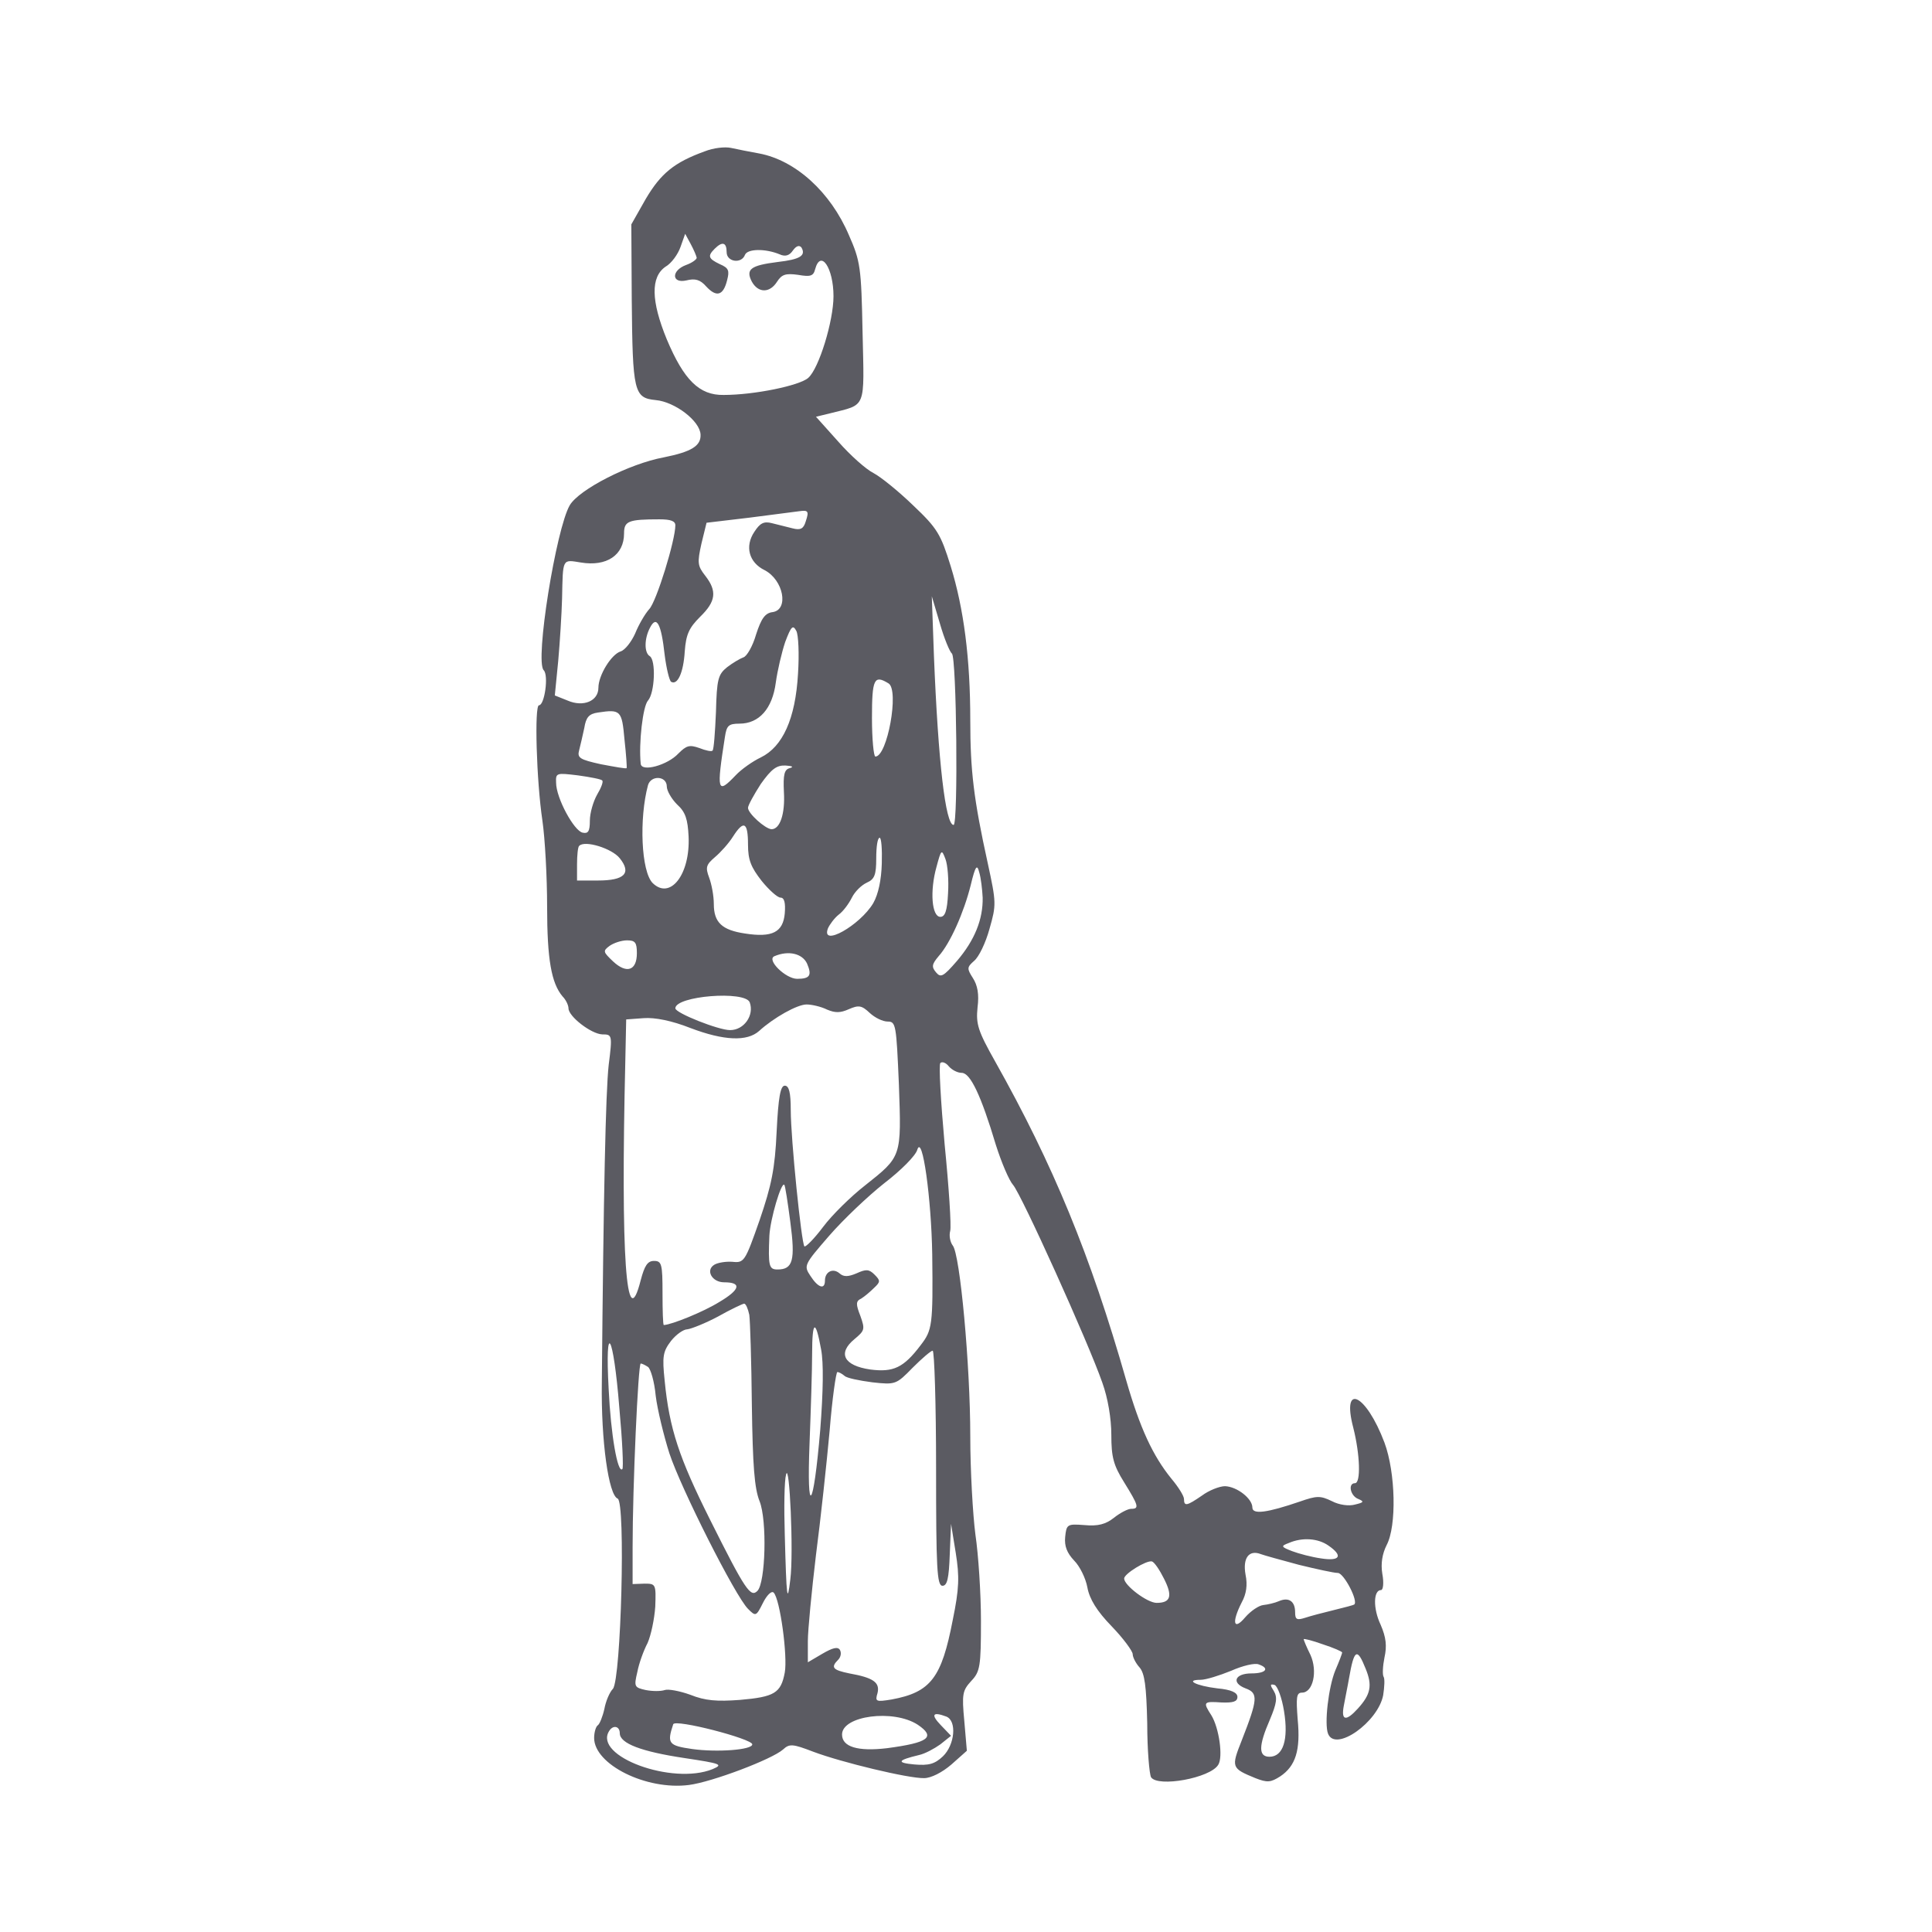
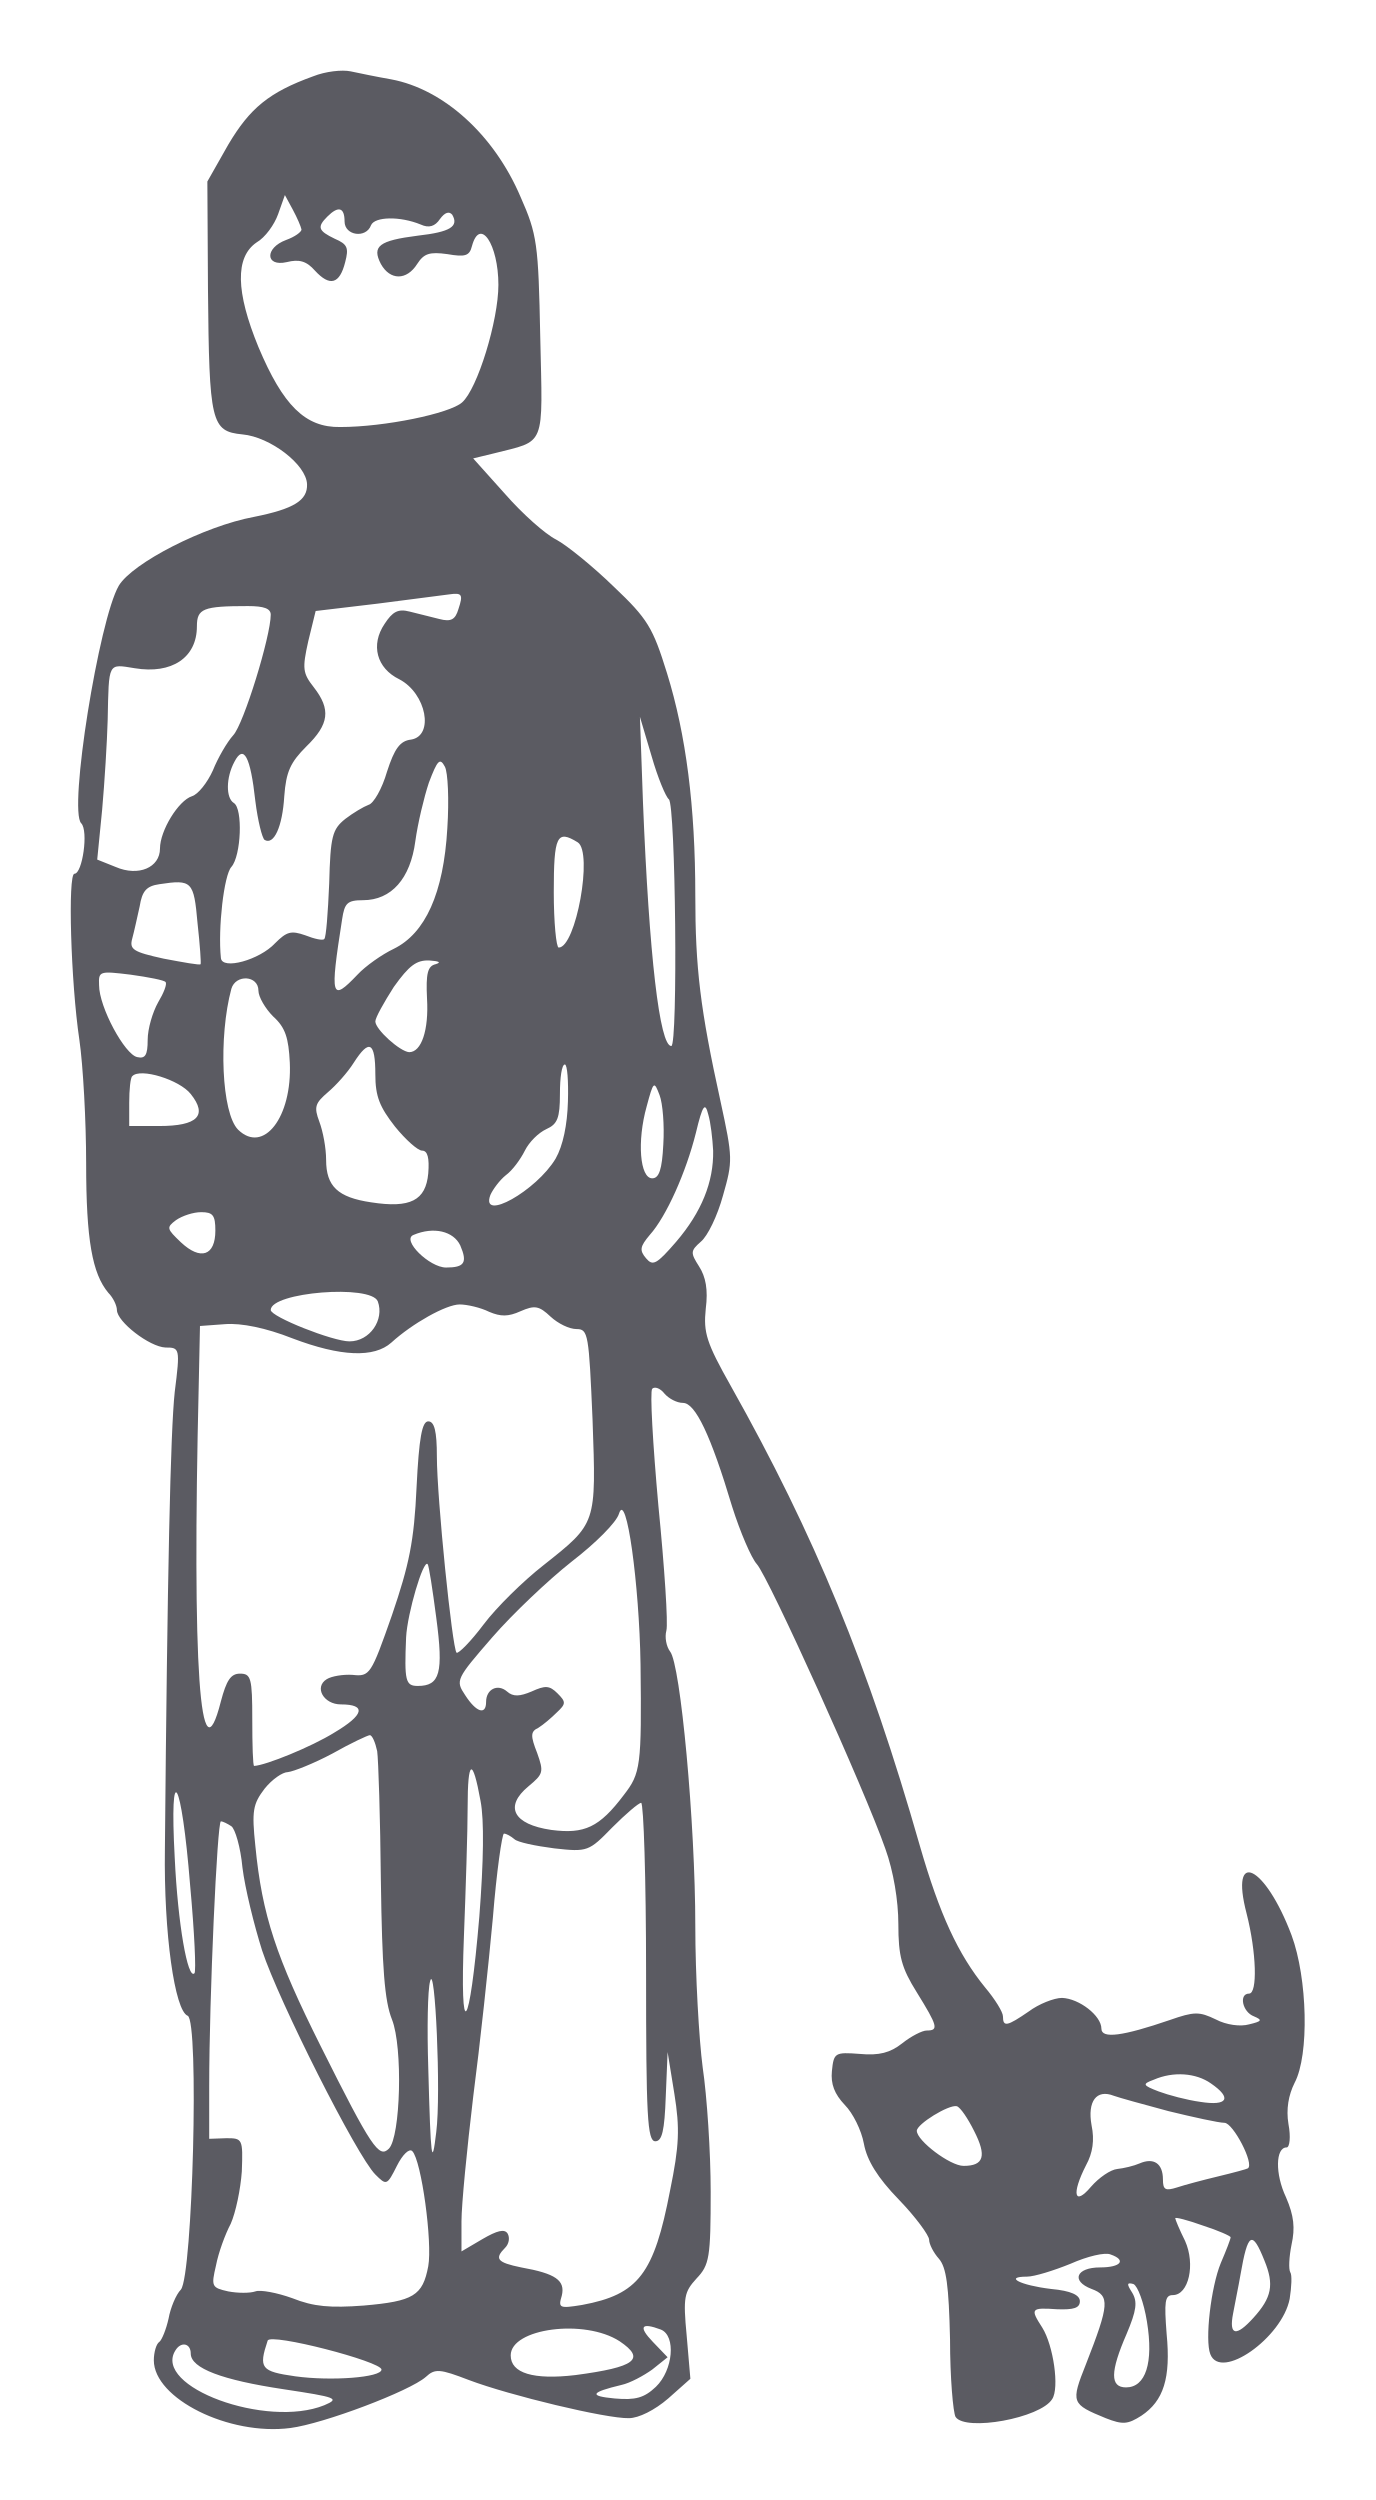
- <svg xmlns="http://www.w3.org/2000/svg" viewBox="0 0 452 452" width="452" height="452">
+ <svg xmlns="http://www.w3.org/2000/svg" viewBox="114 23 223.5 406.3" width="223.5" height="406.3">
  <path fill="#5b5b62" fill-rule="evenodd" d="M164.9 35.4c-7.2 2.6 -10.3 5.2 -13.8 11.1l-3.4 6 0.1 17.5c0.2 21.7 0.5 23.1 5.6 23.6 4.5 0.4 10.4 4.9 10.5 8.1 0.1 2.6 -2.1 4 -8.6 5.3 -8.1 1.5 -19.8 7.5 -22 11.2 -3.2 5.5 -8.2 36.5 -6.1 38.6 1.2 1.2 0.2 8.2 -1.1 8.2 -1.1 0 -0.6 17.6 0.8 27 0.6 4.1 1.1 13.2 1.1 20.1 0 12.4 1 17.9 3.6 21 0.8 0.8 1.4 2.1 1.4 2.8 0 1.9 5.3 6 7.9 6.1 2.3 0 2.4 0.1 1.5 7.2 -0.7 6.4 -1.2 29.7 -1.6 74.3 -0.2 13.7 1.6 26.3 3.7 27.1 1.9 0.8 0.8 42.2 -1.1 44.5 -0.8 0.8 -1.7 3 -2 4.7 -0.4 1.8 -1.1 3.5 -1.5 3.8 -0.5 0.3 -0.9 1.7 -0.9 3 0 6.2 12.2 12.3 22.2 11 5.4 -0.7 19.4 -6 22 -8.3 1.5 -1.4 2.3 -1.3 7 0.5 6.6 2.5 22.4 6.3 26 6.2 1.6 0 4.2 -1.3 6.4 -3.2l3.6 -3.2 -0.6 -7c-0.6 -6.3 -0.4 -7.1 1.6 -9.3 2.1 -2.2 2.3 -3.4 2.3 -14.1 0 -6.4 -0.6 -15.5 -1.3 -20.2 -0.6 -4.6 -1.2 -15 -1.2 -23 0 -16.6 -2.4 -42.6 -4.1 -44.6 -0.6 -0.8 -0.9 -2.3 -0.6 -3.4 0.3 -1.1 -0.3 -10.2 -1.3 -20.3 -0.9 -10 -1.4 -18.6 -1 -19 0.4 -0.4 1.3 -0.1 2 0.8 0.7 0.8 2 1.5 3 1.5 2 0 4.5 5.2 8 16.9 1.3 4.1 3.1 8.3 4 9.3 1.9 2.1 17.6 36.8 20.9 46.3 1.3 3.6 2.1 8.4 2.1 12.2 0 5.2 0.5 7.1 3 11.1 3.4 5.5 3.6 6.2 1.6 6.2 -0.7 0 -2.5 0.9 -4 2.1 -1.9 1.5 -3.7 2 -6.9 1.7 -4 -0.3 -4.2 -0.2 -4.5 2.8 -0.2 2.1 0.4 3.7 2.1 5.5 1.3 1.3 2.7 4.1 3.1 6.3 0.5 2.7 2.2 5.5 5.7 9.1 2.7 2.8 4.9 5.8 4.9 6.5 0 0.7 0.7 2.1 1.6 3.1 1.2 1.4 1.6 4.3 1.8 13.1 0 6.2 0.5 11.9 0.9 12.6 1.6 2.4 13.8 0.2 15.7 -2.9 1.2 -1.8 0.2 -8.7 -1.6 -11.6 -2 -3.1 -1.9 -3.3 2.4 -3 2.7 0.1 3.7 -0.2 3.7 -1.3 0 -1 -1.4 -1.7 -4.7 -2 -5 -0.6 -7.7 -2 -3.9 -2 1.2 0 4.4 -1 7.1 -2.1 2.7 -1.2 5.6 -1.9 6.5 -1.5 2.6 0.9 1.7 2.1 -1.7 2.1 -3.9 0 -4.8 2.2 -1.4 3.5 3 1.1 2.9 2.5 -0.9 12.2 -2.5 6.3 -2.4 6.5 3.2 8.8 2.8 1.1 3.6 1 5.8 -0.4 3.6 -2.4 4.8 -6.1 4.1 -13.3 -0.4 -5.2 -0.3 -6.3 1 -6.3 2.6 0 3.7 -5 2 -8.8 -0.9 -1.8 -1.6 -3.5 -1.6 -3.7 0 -0.2 2 0.3 4.5 1.2 2.5 0.8 4.5 1.7 4.5 1.9 0 0.3 -0.7 2.1 -1.6 4.2 -1.6 3.9 -2.6 12.5 -1.7 14.8 1.7 4.4 11.7 -2.7 12.9 -9 0.3 -1.9 0.4 -3.9 0.1 -4.3 -0.3 -0.5 -0.2 -2.5 0.2 -4.5 0.6 -2.7 0.4 -4.7 -0.9 -7.7 -1.8 -3.8 -1.7 -8.1 0.1 -8.1 0.5 0 0.7 -1.7 0.3 -3.8 -0.4 -2.4 0 -4.7 1 -6.7 2.4 -4.5 2.1 -17 -0.5 -24 -4.3 -11.4 -10.1 -14.2 -7.3 -3.5 1.6 6.3 1.8 13 0.4 13 -1.7 0 -1.1 3 0.8 3.7 1.4 0.6 1.3 0.8 -0.8 1.3 -1.4 0.4 -3.7 0.1 -5.4 -0.8 -2.7 -1.3 -3.5 -1.3 -7.5 0.1 -7.6 2.6 -11.1 3.1 -11.1 1.4 0 -2.1 -3.6 -4.9 -6.4 -5 -1.3 0 -3.8 1 -5.4 2.2 -3.5 2.4 -4.2 2.6 -4.2 0.8 0 -0.7 -1.3 -2.8 -2.9 -4.7 -4.4 -5.4 -7.4 -11.9 -10.6 -23 -8.4 -29.4 -17.1 -50.5 -30.7 -74.7 -4 -7.1 -4.5 -8.7 -4.1 -12.6 0.4 -3.1 0 -5.2 -1.1 -6.9 -1.4 -2.2 -1.4 -2.5 0.3 -4 1.1 -0.9 2.7 -4.2 3.6 -7.5 1.6 -5.6 1.6 -6.1 -0.4 -15.3 -3.3 -15 -4.1 -21.7 -4.1 -33.5 0 -14.4 -1.5 -26.1 -4.6 -36.1 -2.3 -7.4 -3.1 -8.8 -8.7 -14.1 -3.4 -3.3 -7.6 -6.7 -9.3 -7.6 -1.8 -0.9 -5.5 -4.2 -8.3 -7.4l-5.2 -5.8 3.3 -0.8c8.6 -2.2 8 -0.7 7.6 -19 -0.3 -15.1 -0.5 -16.6 -3.2 -22.7 -4.3 -10.1 -12.5 -17.5 -21 -19.1 -2.3 -0.4 -5.2 -1 -6.6 -1.3 -1.4 -0.3 -4.1 0 -6.1 0.8zm-1.9 24.9c0 0.4 -1.1 1.2 -2.5 1.7 -3.5 1.3 -3.4 4.4 0.1 3.6 2 -0.5 3.2 -0.2 4.6 1.4 2.4 2.6 4 2.2 4.9 -1.4 0.6 -2.3 0.4 -2.9 -1.7 -3.8 -2.7 -1.3 -2.9 -1.9 -1.2 -3.6 1.8 -1.8 2.8 -1.5 2.8 0.8 0 2.3 3.5 2.8 4.3 0.6 0.6 -1.4 4.7 -1.5 8.1 -0.1 1.3 0.6 2.3 0.3 3.1 -0.9 0.8 -1.1 1.5 -1.3 2 -0.7 1.1 1.9 -0.3 2.8 -5.6 3.4 -6.3 0.8 -7.5 1.7 -6 4.6 1.5 2.7 4.2 2.7 5.9 0 1.1 -1.7 2 -2 4.9 -1.6 2.9 0.5 3.6 0.3 4 -1.3 1.3 -4.8 4.3 -0.3 4.3 6.3 0 5.8 -3.4 16.9 -5.9 19.1 -2 1.8 -12.6 4 -19.8 4 -5.7 0.1 -9.3 -3.5 -13.3 -13 -3.7 -9 -3.8 -14.6 -0.3 -17 1.4 -0.8 2.9 -2.9 3.5 -4.6l1.1 -3.1 1.3 2.4c0.7 1.3 1.3 2.7 1.4 3.2zm25.5 61.7c-0.5 1.7 -1.2 2.1 -3.1 1.6 -1.3 -0.3 -3.5 -0.9 -4.8 -1.2 -1.9 -0.5 -2.8 0 -4.1 2 -2.3 3.4 -1.3 7.2 2.4 9 4.4 2.3 5.7 9.2 1.9 9.8 -1.8 0.2 -2.7 1.5 -3.9 5.2 -0.8 2.8 -2.2 5.2 -3 5.4 -0.8 0.3 -2.5 1.3 -3.8 2.3 -2.1 1.7 -2.4 2.8 -2.6 10.5 -0.2 4.7 -0.5 8.8 -0.8 9 -0.2 0.3 -1.6 0 -3.1 -0.6 -2.3 -0.8 -3 -0.6 -4.9 1.3 -2.5 2.7 -8.6 4.4 -8.8 2.4 -0.5 -4.8 0.5 -13.5 1.7 -14.8 1.6 -1.8 1.9 -9.5 0.4 -10.4 -1.3 -0.8 -1.3 -4.1 0.1 -6.7 1.5 -2.9 2.6 -0.9 3.4 6.4 0.4 3.2 1.1 6 1.5 6.3 1.5 0.9 2.9 -2.1 3.2 -7.1 0.3 -4 1 -5.5 3.6 -8.1 3.7 -3.6 4 -6 1.2 -9.6 -1.8 -2.3 -1.9 -3 -0.9 -7.5l1.2 -4.9 10.1 -1.2c5.5 -0.7 10.8 -1.4 11.6 -1.5 2.1 -0.3 2.3 0 1.5 2.4zm-30.5 0.9c0 3.5 -4.4 17.8 -6.1 19.6 -1 1.1 -2.5 3.7 -3.3 5.7 -0.9 2 -2.4 3.9 -3.4 4.2 -2.2 0.7 -5.2 5.6 -5.2 8.5 0 3.1 -3.5 4.6 -7.2 3l-3 -1.2 0.8 -8.1c0.4 -4.5 0.8 -11 0.9 -14.6 0.2 -9.5 0 -9.1 4.4 -8.4 6 1 10.1 -1.7 10.1 -6.8 0 -2.9 1 -3.3 8.3 -3.3 2.6 0 3.7 0.4 3.7 1.4zm64.7 30c1.1 0.8 1.5 40.1 0.4 40.1 -1.9 0 -3.6 -14.7 -4.6 -39.5l-0.5 -14 1.9 6.4c1 3.5 2.3 6.6 2.8 7zm-36 4.7c-0.6 10.6 -3.6 17.1 -8.7 19.6 -1.9 0.9 -4.6 2.8 -5.9 4.2 -4.3 4.5 -4.5 3.8 -2.5 -9 0.4 -2.6 0.8 -3.1 3.4 -3.1 4.6 0 7.7 -3.5 8.5 -9.6 0.4 -2.9 1.4 -7.1 2.2 -9.5 1.4 -3.7 1.8 -4.1 2.6 -2.6 0.5 0.9 0.7 5.4 0.4 10zm21.2 2.3c2.5 1.6 -0.3 17.1 -3.1 17.1 -0.4 0 -0.8 -4.1 -0.8 -9 0 -9.2 0.5 -10.2 3.9 -8.1zm-61.8 13.1c0.4 3.6 0.6 6.6 0.5 6.7 -0.1 0.2 -2.8 -0.3 -6 -0.9 -5 -1.1 -5.6 -1.5 -5.1 -3.3 0.3 -1.1 0.8 -3.4 1.2 -5.2 0.4 -2.5 1.1 -3.3 3.2 -3.6 5.3 -0.8 5.6 -0.5 6.2 6.3zm38.7 6.7c-1.3 0.3 -1.6 1.5 -1.4 5.6 0.3 5.1 -0.9 8.7 -2.9 8.7 -1.5 -0.1 -5.5 -3.7 -5.5 -5 0 -0.6 1.4 -3.1 3 -5.6 2.5 -3.5 3.7 -4.4 5.8 -4.3 1.5 0.1 2 0.3 1 0.6zm-43.9 2.9c0.3 0.3 -0.3 1.8 -1.2 3.3 -0.9 1.6 -1.7 4.3 -1.7 6.1 0 2.5 -0.4 3.1 -1.7 2.8 -2 -0.4 -6.2 -8.1 -6.2 -11.7 -0.1 -2.3 0.1 -2.3 5.1 -1.7 2.9 0.4 5.5 0.9 5.7 1.2zm15.1 1.4c0 1 1.1 2.9 2.4 4.2 2 1.8 2.5 3.5 2.7 7.5 0.4 8.9 -4.3 14.9 -8.4 10.9 -2.7 -2.7 -3.2 -15.1 -1.1 -22.9 0.7 -2.4 4.4 -2.2 4.4 0.3zm19 13.6c0 3.6 0.7 5.3 3.2 8.5 1.7 2.1 3.7 3.9 4.4 3.9 0.9 0 1.2 1.2 1 3.7 -0.4 4.4 -2.9 5.7 -9.3 4.7 -5.4 -0.8 -7.3 -2.6 -7.3 -6.9 0 -1.9 -0.5 -4.6 -1.1 -6.2 -0.9 -2.4 -0.7 -3 1.4 -4.8 1.3 -1.1 3.2 -3.2 4.2 -4.8 2.5 -3.9 3.5 -3.4 3.5 1.9zm31.3 4.4c-0.1 3.8 -0.8 7.2 -2 9.3 -3.1 5.2 -12.3 10.4 -10.6 5.9 0.4 -0.9 1.5 -2.4 2.5 -3.2 1.1 -0.8 2.4 -2.6 3.1 -4 0.7 -1.4 2.2 -2.9 3.5 -3.5 1.8 -0.8 2.2 -1.8 2.2 -5.7 0 -2.7 0.3 -4.8 0.8 -4.8 0.4 0 0.6 2.7 0.5 6zm-61.3 -1.2c2.8 3.5 1.1 5.2 -5.1 5.2l-4.9 0 0 -3.8c0 -2.1 0.2 -4.1 0.5 -4.3 1.3 -1.4 7.7 0.6 9.5 2.9zm76.8 8.2c-0.2 4.1 -0.7 5.5 -1.8 5.5 -2 0 -2.5 -6 -0.9 -11.7 1.1 -4.1 1.2 -4.2 2.1 -1.8 0.5 1.3 0.8 4.9 0.6 8zm8.1 1c0.1 5.1 -1.9 10 -6 14.8 -3.2 3.7 -3.8 4 -4.9 2.7 -1.1 -1.3 -1 -1.9 0.6 -3.8 2.7 -3 5.9 -10.2 7.5 -16.6 1.1 -4.6 1.5 -5 2 -3 0.4 1.3 0.7 4 0.8 5.9zm-80.9 13c0 4.1 -2.4 4.9 -5.6 1.9 -2.3 -2.2 -2.4 -2.4 -0.8 -3.6 1 -0.7 2.8 -1.3 4.1 -1.3 1.9 0 2.3 0.5 2.3 3zm39.8 2.4c1.2 2.8 0.7 3.6 -2.3 3.6 -2.7 0 -7.3 -4.5 -5.3 -5.3 3.3 -1.4 6.5 -0.6 7.6 1.7zm-13.4 9.1c1.1 3 -1.3 6.5 -4.6 6.5 -2.7 0 -12.8 -4 -12.8 -5.1 0 -2.9 16.3 -4.2 17.4 -1.4zm18.1 1.7c1.9 0.8 3.1 0.8 5.1 -0.1 2.3 -1 3 -0.9 4.9 0.9 1.2 1.1 3 2 4.2 2 1.9 0 2 0.8 2.6 14.7 0.6 17.1 0.7 16.8 -8 23.7 -3.2 2.5 -7.6 6.8 -9.7 9.6 -2.1 2.8 -4.1 4.8 -4.4 4.6 -0.7 -0.7 -3.2 -25.2 -3.2 -31.9 0 -4.1 -0.4 -5.7 -1.4 -5.7 -1 0 -1.5 2.6 -1.9 10.7 -0.4 8.8 -1.2 12.6 -4 20.8 -3.4 9.7 -3.6 10 -6.4 9.7 -1.5 -0.1 -3.4 0.2 -4.2 0.7 -2.1 1.3 -0.5 4.1 2.3 4.1 4.2 0 3.8 1.7 -1.1 4.6 -3.7 2.3 -11.1 5.3 -13 5.4 -0.2 0 -0.3 -3.4 -0.3 -7.5 0 -6.8 -0.2 -7.5 -2 -7.5 -1.5 0 -2.2 1.1 -3.1 4.5 -3.4 13.4 -4.7 -5.5 -3.6 -51.5l0.2 -9.5 4.1 -0.3c2.6 -0.2 6.6 0.6 10.9 2.3 7.9 3 13.3 3.2 16.1 0.7 3.4 -3.1 8.9 -6.2 11.1 -6.2 1.2 0 3.4 0.5 4.8 1.2zm24.6 57.3c0.2 16.6 0 17.7 -2.7 21.2 -4 5.3 -6.4 6.4 -11.8 5.7 -6.2 -0.9 -7.7 -3.8 -3.7 -7.1 2.4 -2 2.5 -2.3 1.4 -5.4 -1.1 -2.8 -1.1 -3.5 0.2 -4.1 0.8 -0.5 2.1 -1.6 3 -2.5 1.5 -1.4 1.5 -1.7 0.1 -3.1 -1.3 -1.3 -2 -1.3 -4.2 -0.3 -1.9 0.8 -3 0.9 -4 0 -1.5 -1.3 -3.4 -0.4 -3.4 1.7 0 2.2 -1.6 1.7 -3.4 -1.1 -1.6 -2.4 -1.5 -2.6 4.4 -9.4 3.3 -3.8 9.1 -9.3 12.9 -12.3 3.9 -3 7.3 -6.4 7.7 -7.8 1.2 -3.9 3.3 11.5 3.5 24.5zm-33.2 -7.6c1.2 9 0.6 11.1 -3 11.1 -2 0 -2.2 -0.8 -1.9 -7.9 0.2 -3.9 2.8 -12.7 3.5 -11.9 0.2 0.2 0.8 4.1 1.4 8.7zm-9.6 21.7c0.2 1.4 0.5 10.9 0.6 21.1 0.2 14.2 0.6 19.5 1.8 22.5 1.8 4.5 1.4 19.1 -0.5 21 -1.6 1.6 -2.8 -0.1 -11.1 -16.7 -7.2 -14.4 -9.5 -21.2 -10.6 -32.5 -0.6 -5.7 -0.4 -6.8 1.5 -9.3 1.2 -1.5 2.9 -2.7 3.8 -2.7 0.9 -0.1 4.2 -1.4 7.2 -3 3 -1.7 5.8 -3 6.1 -3 0.4 0 0.9 1.2 1.2 2.6zm16.8 8.1c0.6 3.1 0.5 9.8 -0.2 18.8 -1.6 18.9 -3.2 20.9 -2.5 3.1 0.3 -7.7 0.6 -17.1 0.6 -20.9 0 -7.8 0.8 -8.2 2.1 -1zm-47.2 13.7c0.7 7.6 1 14.1 0.7 14.3 -1.1 1.1 -2.7 -8.1 -3.2 -18.7 -0.9 -16.5 1.1 -13.1 2.5 4.4zm74.1 14.1c0 23.4 0.2 27.5 1.5 27.5 1.1 0 1.5 -1.7 1.7 -7.3l0.3 -7.2 1.1 6.8c0.9 5.6 0.8 8.4 -0.7 15.7 -2.6 13.5 -5.1 16.9 -14.3 18.6 -3.7 0.6 -3.9 0.5 -3.3 -1.5 0.6 -2.5 -1 -3.6 -6.6 -4.6 -3.9 -0.8 -4.4 -1.4 -2.6 -3.2 0.6 -0.6 0.8 -1.6 0.4 -2.3 -0.5 -0.8 -1.7 -0.5 -4.1 0.9l-3.4 2 0 -4.9c0 -2.7 0.9 -11.8 1.9 -20.2 1.1 -8.4 2.5 -21.5 3.2 -29.1 0.6 -7.5 1.5 -13.7 1.8 -13.7 0.4 0 1.1 0.4 1.7 0.9 0.5 0.5 3.4 1.1 6.5 1.5 5.4 0.6 5.6 0.5 9.4 -3.4 2.2 -2.2 4.3 -4 4.7 -4 0.4 0 0.8 12.4 0.8 27.5zm-67.4 -23.7c0.6 0.4 1.5 3.4 1.8 6.7 0.4 3.3 1.9 9.4 3.2 13.5 2.7 8.2 15.4 33.4 18.4 36.4 1.8 1.8 1.9 1.8 3.5 -1.4 0.9 -1.8 2 -2.9 2.5 -2.4 1.5 1.5 3.3 14.9 2.6 18.7 -0.9 4.8 -2.4 5.7 -10.5 6.4 -5.4 0.4 -8.1 0.2 -11.6 -1.2 -2.5 -0.9 -5.2 -1.4 -6 -1.1 -0.9 0.3 -2.8 0.3 -4.4 0 -2.7 -0.6 -2.8 -0.8 -2 -4.2 0.4 -2.1 1.5 -5.1 2.4 -6.8 0.8 -1.8 1.6 -5.6 1.8 -8.5 0.2 -5.3 0.1 -5.4 -2.5 -5.4l-2.8 0.1 0 -8.6c0 -14.3 1.3 -43 1.9 -43 0.3 0 1.1 0.4 1.7 0.8zm33.3 49.7c-0.7 5.9 -0.9 4.7 -1.3 -10.5 -0.2 -6.3 -0.1 -12.6 0.3 -14 0.8 -3.4 1.8 18.3 1 24.5zm125.9 -7.9c3.5 2.4 2.7 3.7 -1.7 3 -2.2 -0.3 -5.2 -1.1 -6.8 -1.7 -2.6 -1 -2.7 -1.2 -0.8 -1.9 3.2 -1.4 6.9 -1.1 9.3 0.6zm-6.9 4.5c4.1 1 8.2 1.9 9.1 1.9 1.4 0 4.9 6.7 3.8 7.4 -0.1 0.1 -2.3 0.7 -4.8 1.3 -2.5 0.6 -5.5 1.4 -6.7 1.8 -1.9 0.6 -2.3 0.4 -2.3 -1.3 0 -2.6 -1.5 -3.6 -3.8 -2.6 -0.9 0.4 -2.6 0.8 -3.6 0.9 -1.1 0.1 -3 1.4 -4.3 2.9 -2.7 3.2 -3.2 1.2 -0.8 -3.5 1.1 -2 1.4 -4.1 0.9 -6.5 -0.7 -3.9 0.8 -5.9 3.6 -4.8 0.8 0.3 4.8 1.4 8.9 2.5zm-31.6 3.2c2.1 4.1 1.6 5.7 -1.7 5.7 -2.2 0 -7.6 -4.1 -7.6 -5.7 0 -1.1 5.2 -4.3 6.5 -4 0.6 0.2 1.8 2 2.8 4zm47.2 21.1c1.6 3.9 1.2 6 -1.8 9.3 -2.8 3.1 -4 2.9 -3.3 -0.7 0.3 -1.7 0.9 -4.5 1.2 -6.3 1.2 -6.9 1.9 -7.3 3.9 -2.3zm-19.1 9.9c1.1 6.7 -0.2 10.7 -3.4 10.7 -2.6 0 -2.6 -2.5 0.1 -8.7 1.6 -3.8 1.8 -5.2 0.9 -6.7 -0.9 -1.4 -0.9 -1.7 0.2 -1.4 0.7 0.3 1.7 3 2.2 6.1zm-85.7 3.2c4.3 2.9 2.6 4.2 -7.2 5.5 -6.8 0.8 -10.5 -0.3 -10.5 -3.2 0 -4.4 12 -6 17.7 -2.3zm6.7 -1.9c2.5 1 2 6.6 -0.8 9.3 -1.9 1.8 -3.3 2.2 -6.7 1.9 -4.3 -0.4 -3.9 -1 1.1 -2.2 1.4 -0.3 3.6 -1.5 5 -2.5l2.5 -2 -2.4 -2.5c-2.4 -2.5 -1.9 -3.2 1.3 -2zm-45.4 6.5c0 1.3 -8.2 1.9 -14 1.1 -5.6 -0.8 -6 -1.3 -4.5 -5.8 0.4 -1.3 18.5 3.4 18.5 4.7zm-31 -2.6c0 2.4 5.1 4.3 15.1 5.8 8.6 1.3 9.2 1.5 6.6 2.6 -9.4 3.8 -27.9 -3 -24.2 -8.9 0.9 -1.5 2.5 -1.2 2.5 0.5z" />
</svg>
